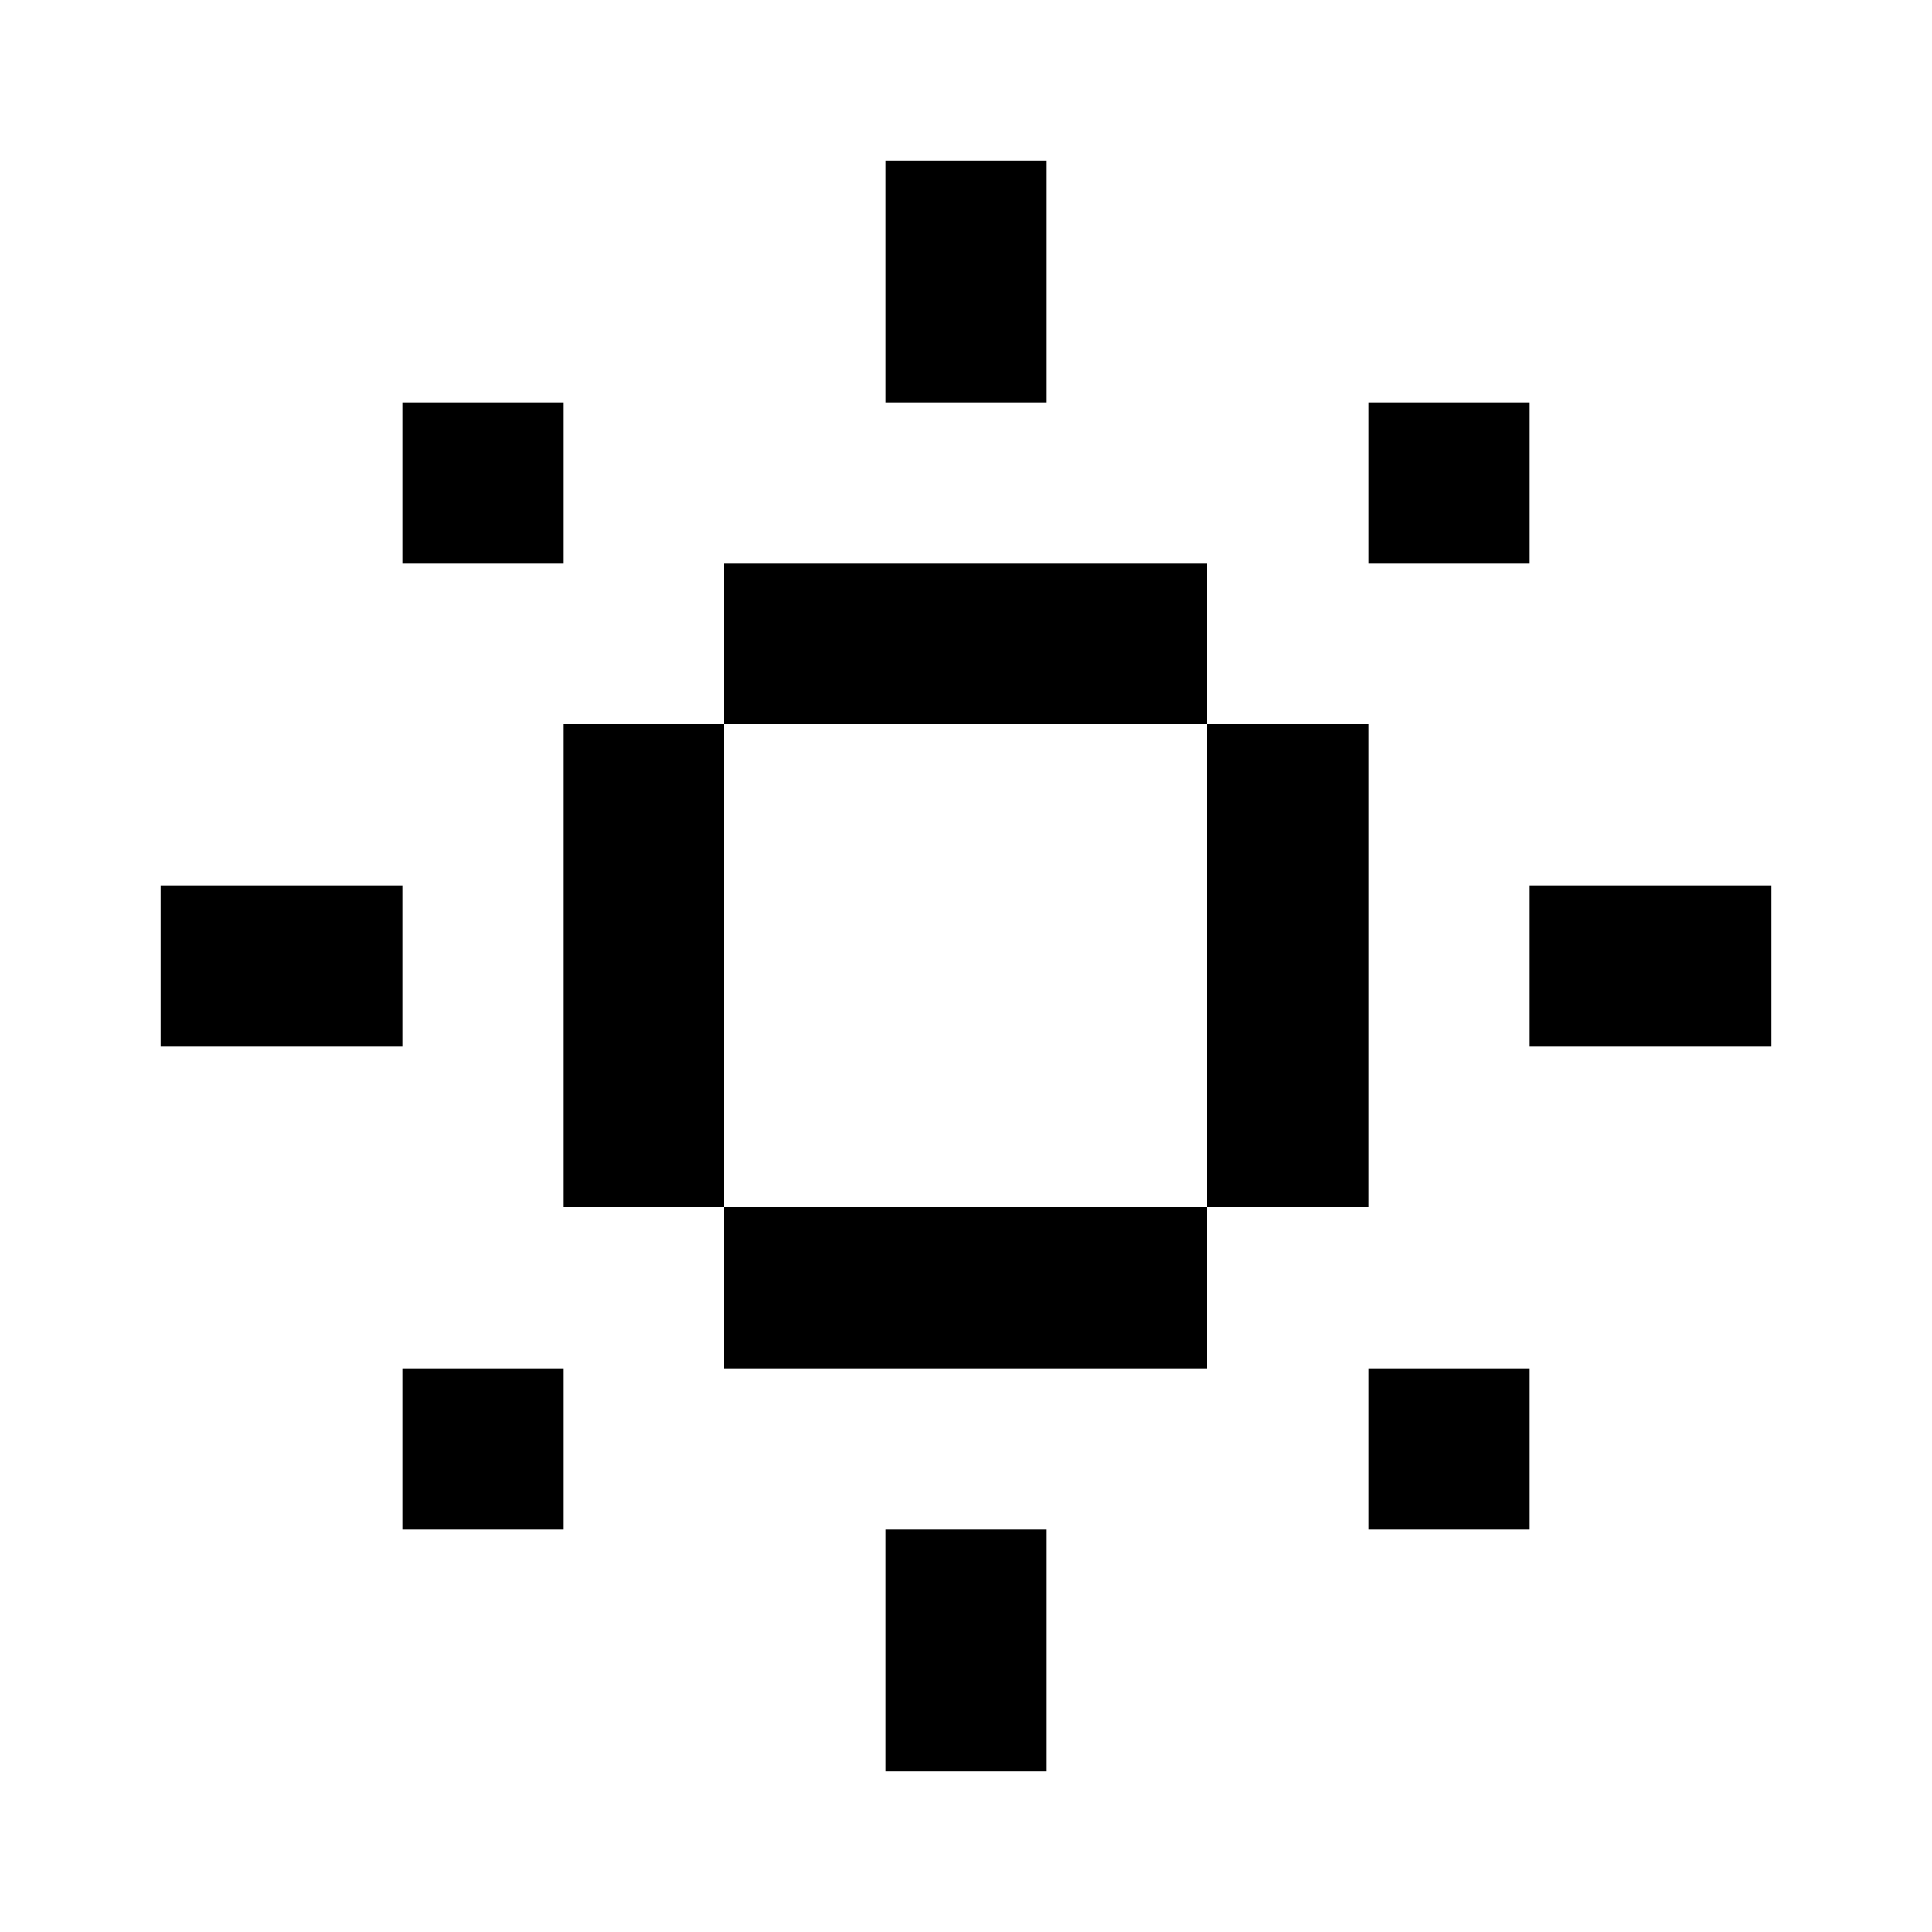
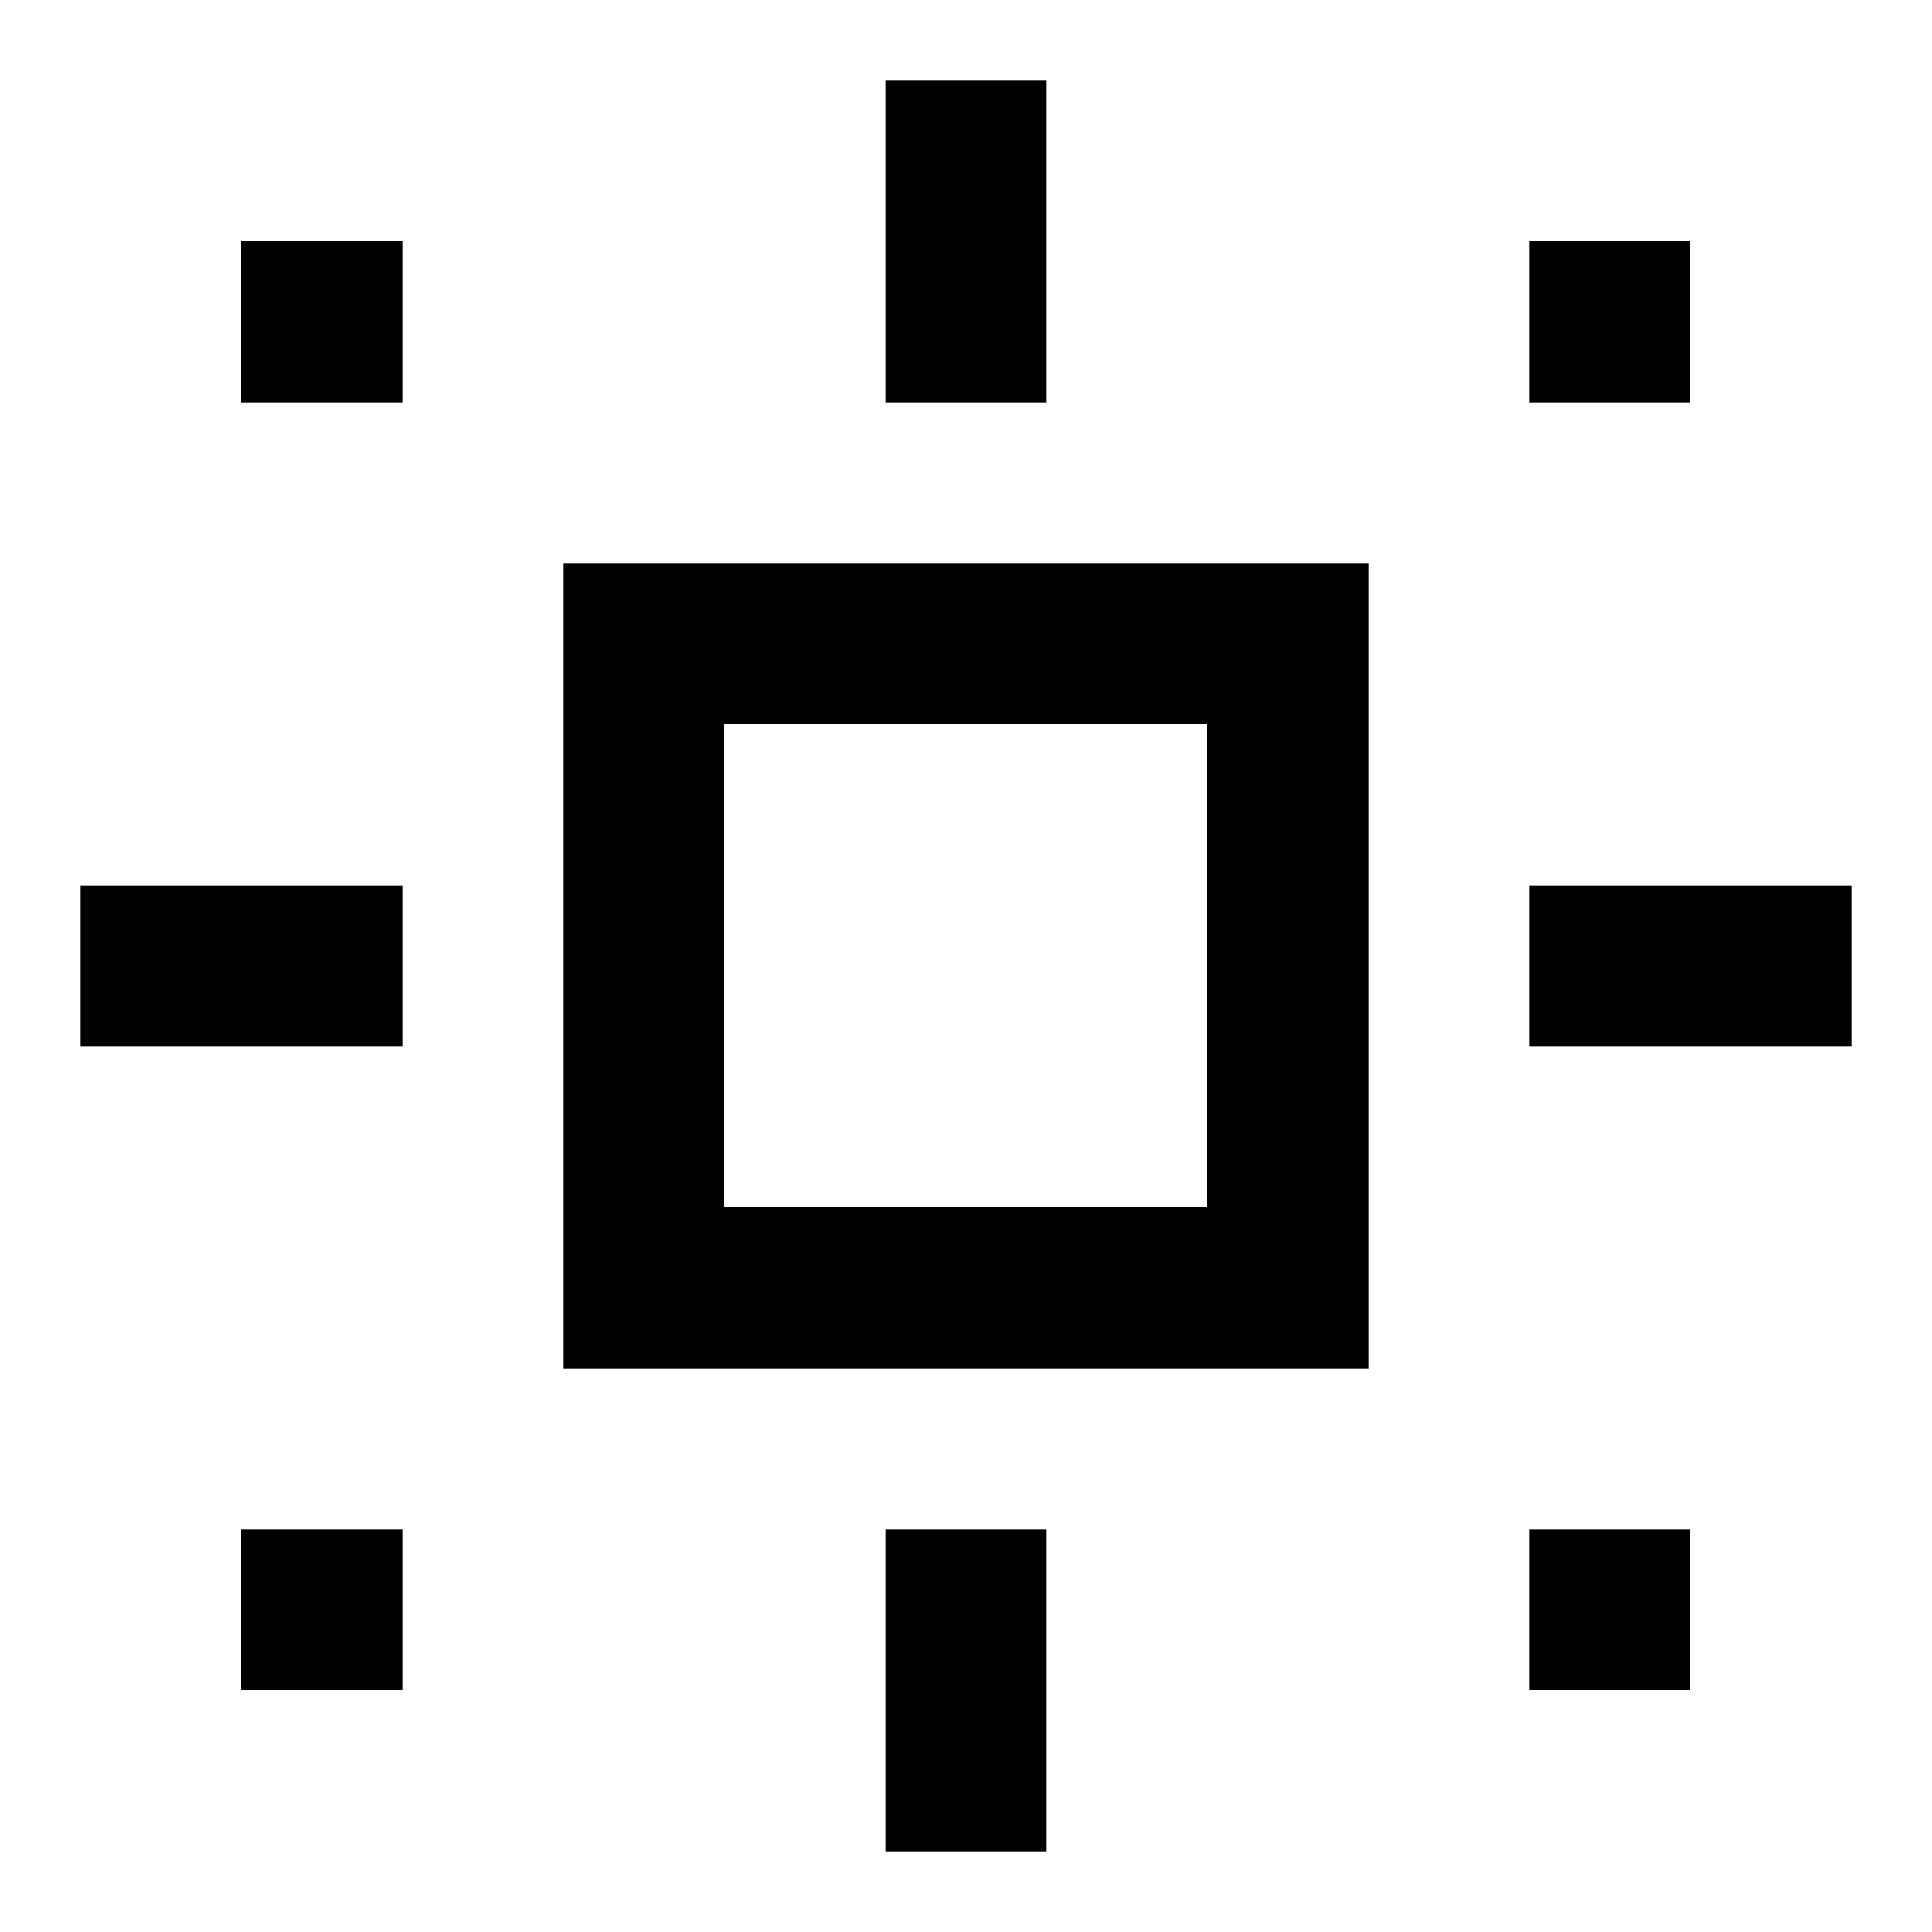
- <svg xmlns="http://www.w3.org/2000/svg" shape-rendering="crispEdges" fill="currentColor" viewBox="0 0 24 24">
-   <path d="M13 22h-2v-3h2v3Zm-6-3H5v-2h2v2Zm12 0h-2v-2h2v2Zm-4-2H9v-2h6v2Zm-6-2H7V9h2v6Zm8 0h-2V9h2v6ZM5 13H2v-2h3v2Zm17 0h-3v-2h3v2Zm-7-4H9V7h6v2ZM7 7H5V5h2v2Zm12 0h-2V5h2v2Zm-6-2h-2V2h2v3Z" />
+ <svg xmlns="http://www.w3.org/2000/svg" shape-rendering="crispEdges" width="24" height="24" fill="currentColor" viewBox="0 0 24 24">
+   <path d="M1 11h1v1h-1ZM1 12h1v1h-1ZM2 11h1v1h-1ZM2 12h1v1h-1ZM3 3h1v1h-1ZM3 4h1v1h-1ZM3 11h1v1h-1ZM3 12h1v1h-1ZM3 19h1v1h-1ZM3 20h1v1h-1ZM4 3h1v1h-1ZM4 4h1v1h-1ZM4 11h1v1h-1ZM4 12h1v1h-1ZM4 19h1v1h-1ZM4 20h1v1h-1ZM7 7h1v1h-1ZM7 8h1v1h-1ZM7 9h1v1h-1ZM7 10h1v1h-1ZM7 11h1v1h-1ZM7 12h1v1h-1ZM7 13h1v1h-1ZM7 14h1v1h-1ZM7 15h1v1h-1ZM7 16h1v1h-1ZM8 7h1v1h-1ZM8 8h1v1h-1ZM8 9h1v1h-1ZM8 10h1v1h-1ZM8 11h1v1h-1ZM8 12h1v1h-1ZM8 13h1v1h-1ZM8 14h1v1h-1ZM8 15h1v1h-1ZM8 16h1v1h-1ZM9 7h1v1h-1ZM9 8h1v1h-1ZM9 15h1v1h-1ZM9 16h1v1h-1ZM10 7h1v1h-1ZM10 8h1v1h-1ZM10 15h1v1h-1ZM10 16h1v1h-1ZM11 1h1v1h-1ZM11 2h1v1h-1ZM11 3h1v1h-1ZM11 4h1v1h-1ZM11 7h1v1h-1ZM11 8h1v1h-1ZM11 15h1v1h-1ZM11 16h1v1h-1ZM11 19h1v1h-1ZM11 20h1v1h-1ZM11 21h1v1h-1ZM11 22h1v1h-1ZM12 1h1v1h-1ZM12 2h1v1h-1ZM12 3h1v1h-1ZM12 4h1v1h-1ZM12 7h1v1h-1ZM12 8h1v1h-1ZM12 15h1v1h-1ZM12 16h1v1h-1ZM12 19h1v1h-1ZM12 20h1v1h-1ZM12 21h1v1h-1ZM12 22h1v1h-1ZM13 7h1v1h-1ZM13 8h1v1h-1ZM13 15h1v1h-1ZM13 16h1v1h-1ZM14 7h1v1h-1ZM14 8h1v1h-1ZM14 15h1v1h-1ZM14 16h1v1h-1ZM15 7h1v1h-1ZM15 8h1v1h-1ZM15 9h1v1h-1ZM15 10h1v1h-1ZM15 11h1v1h-1ZM15 12h1v1h-1ZM15 13h1v1h-1ZM15 14h1v1h-1ZM15 15h1v1h-1ZM15 16h1v1h-1ZM16 7h1v1h-1ZM16 8h1v1h-1ZM16 9h1v1h-1ZM16 10h1v1h-1ZM16 11h1v1h-1ZM16 12h1v1h-1ZM16 13h1v1h-1ZM16 14h1v1h-1ZM16 15h1v1h-1ZM16 16h1v1h-1ZM19 3h1v1h-1ZM19 4h1v1h-1ZM19 11h1v1h-1ZM19 12h1v1h-1ZM19 19h1v1h-1ZM19 20h1v1h-1ZM20 3h1v1h-1ZM20 4h1v1h-1ZM20 11h1v1h-1ZM20 12h1v1h-1ZM20 19h1v1h-1ZM20 20h1v1h-1ZM21 11h1v1h-1ZM21 12h1v1h-1ZM22 11h1v1h-1ZM22 12h1v1h-1Z" />
</svg>
